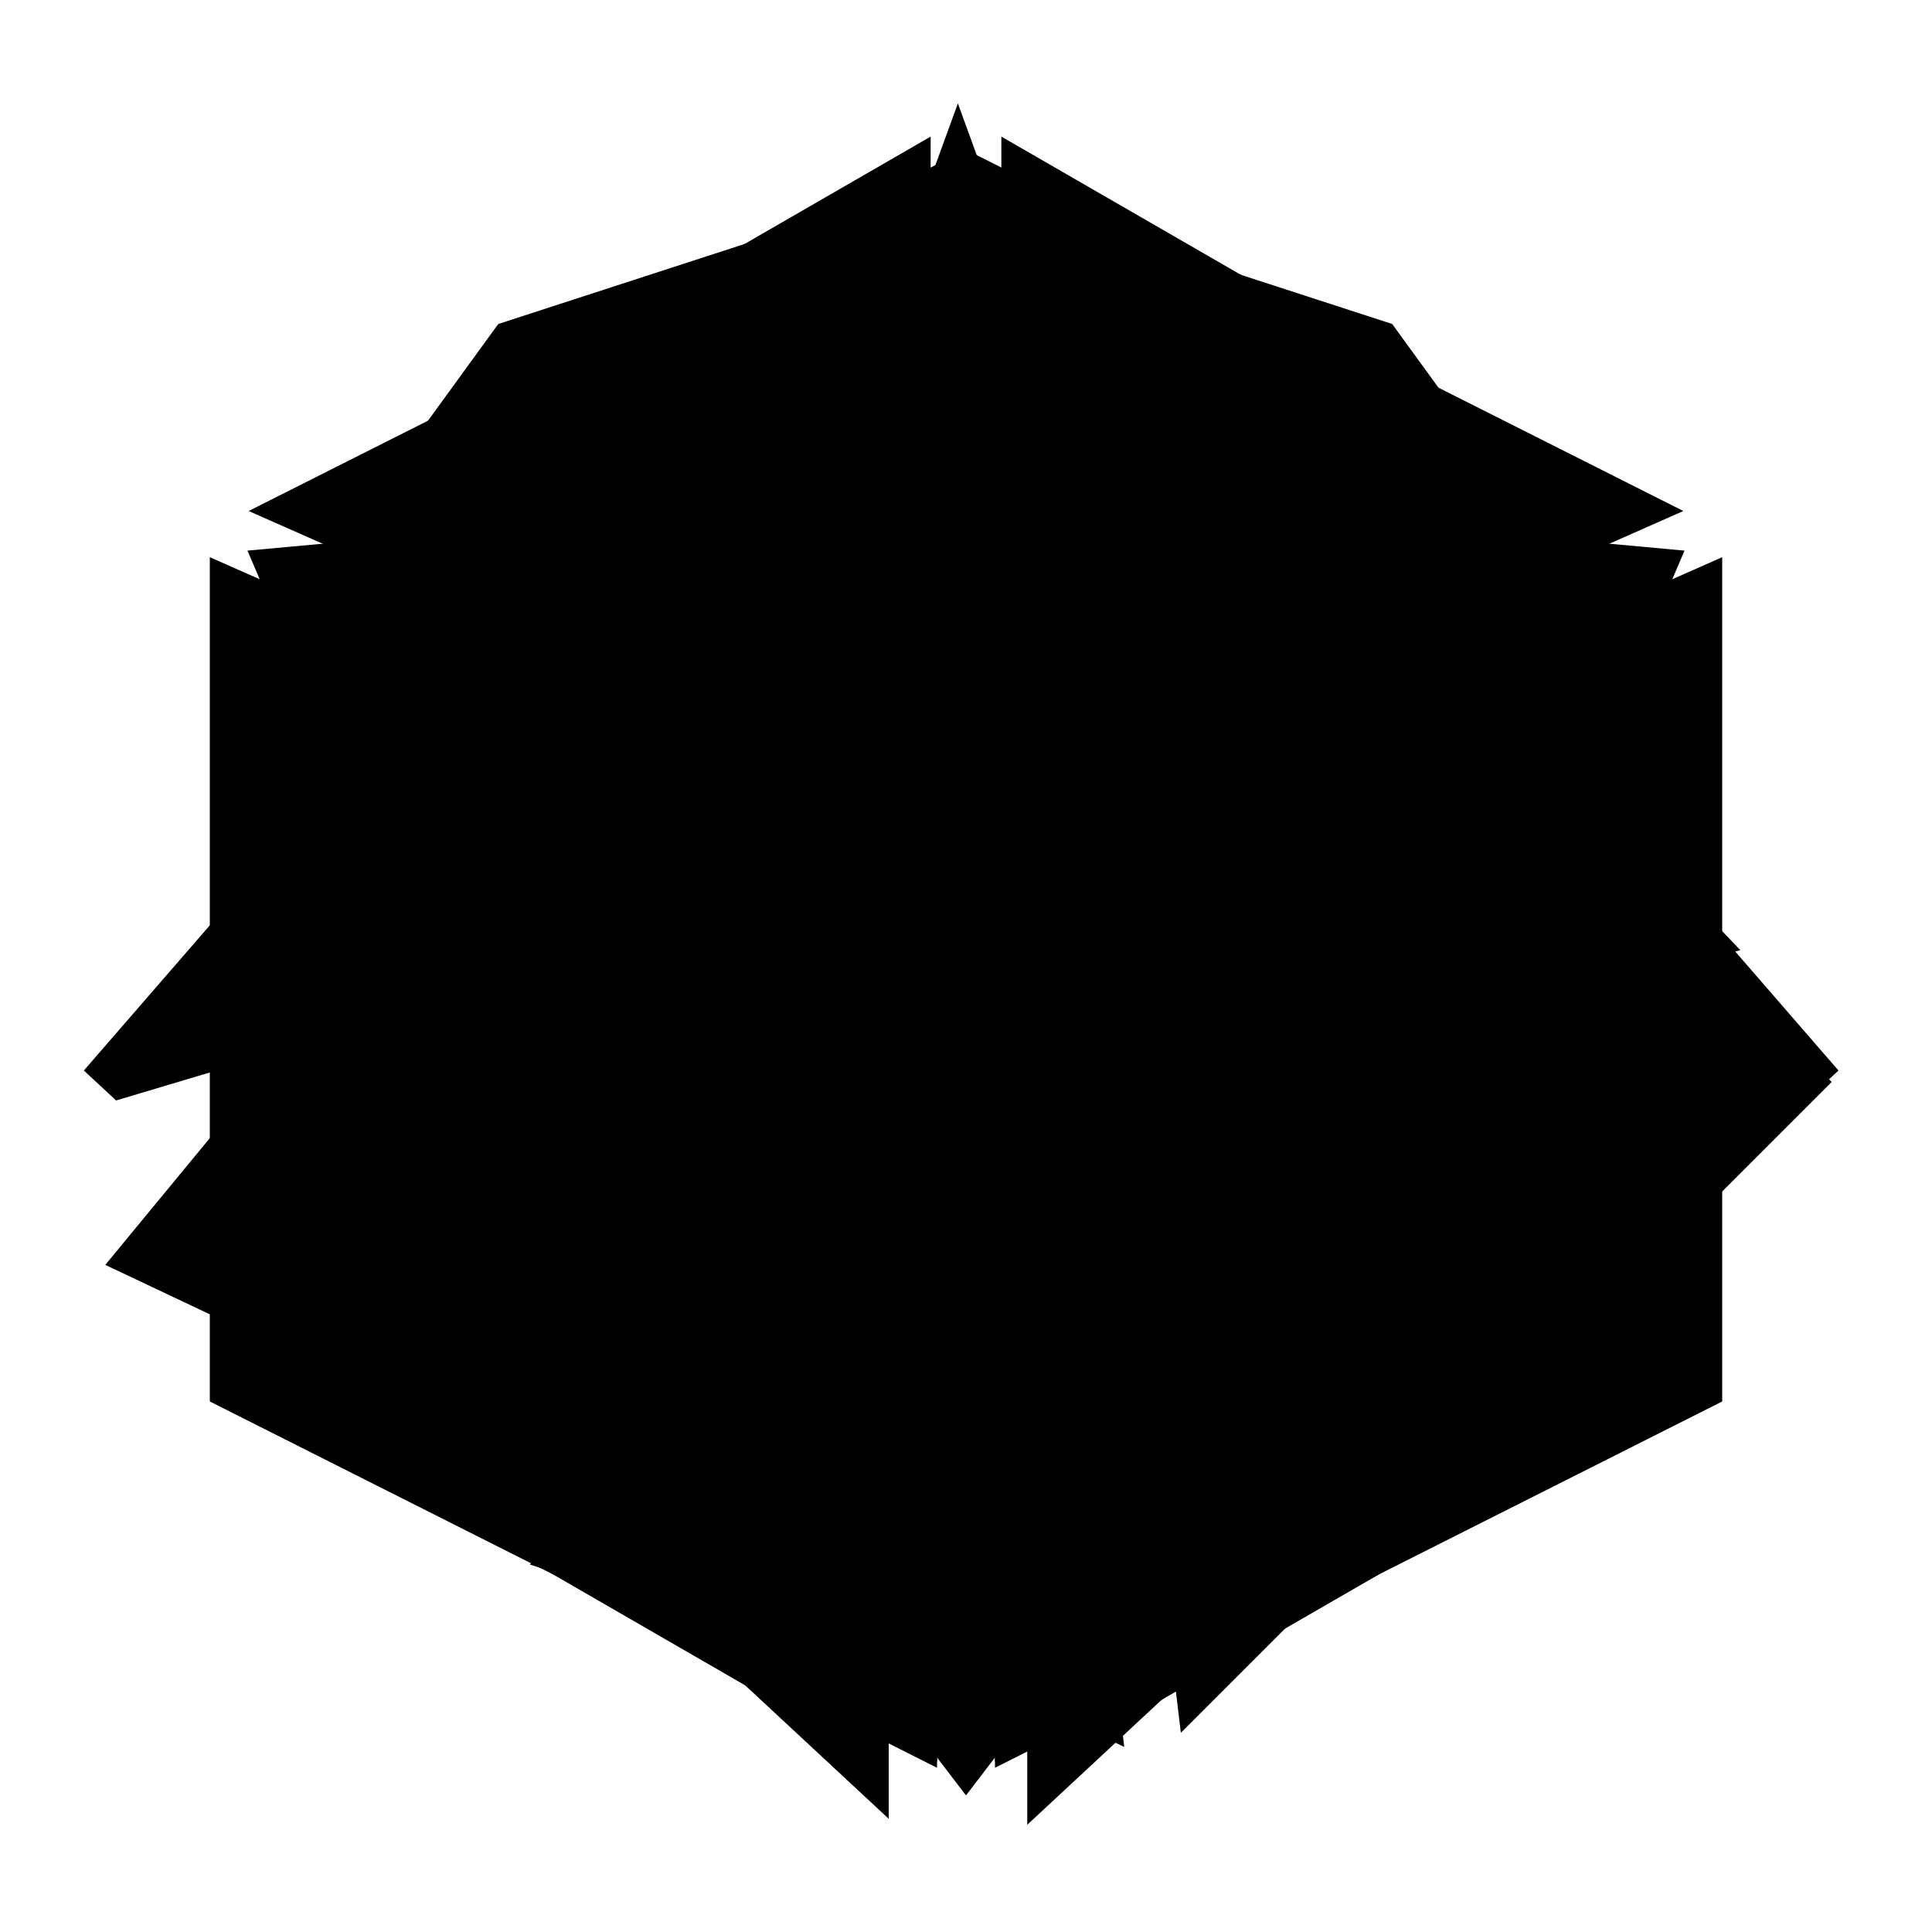
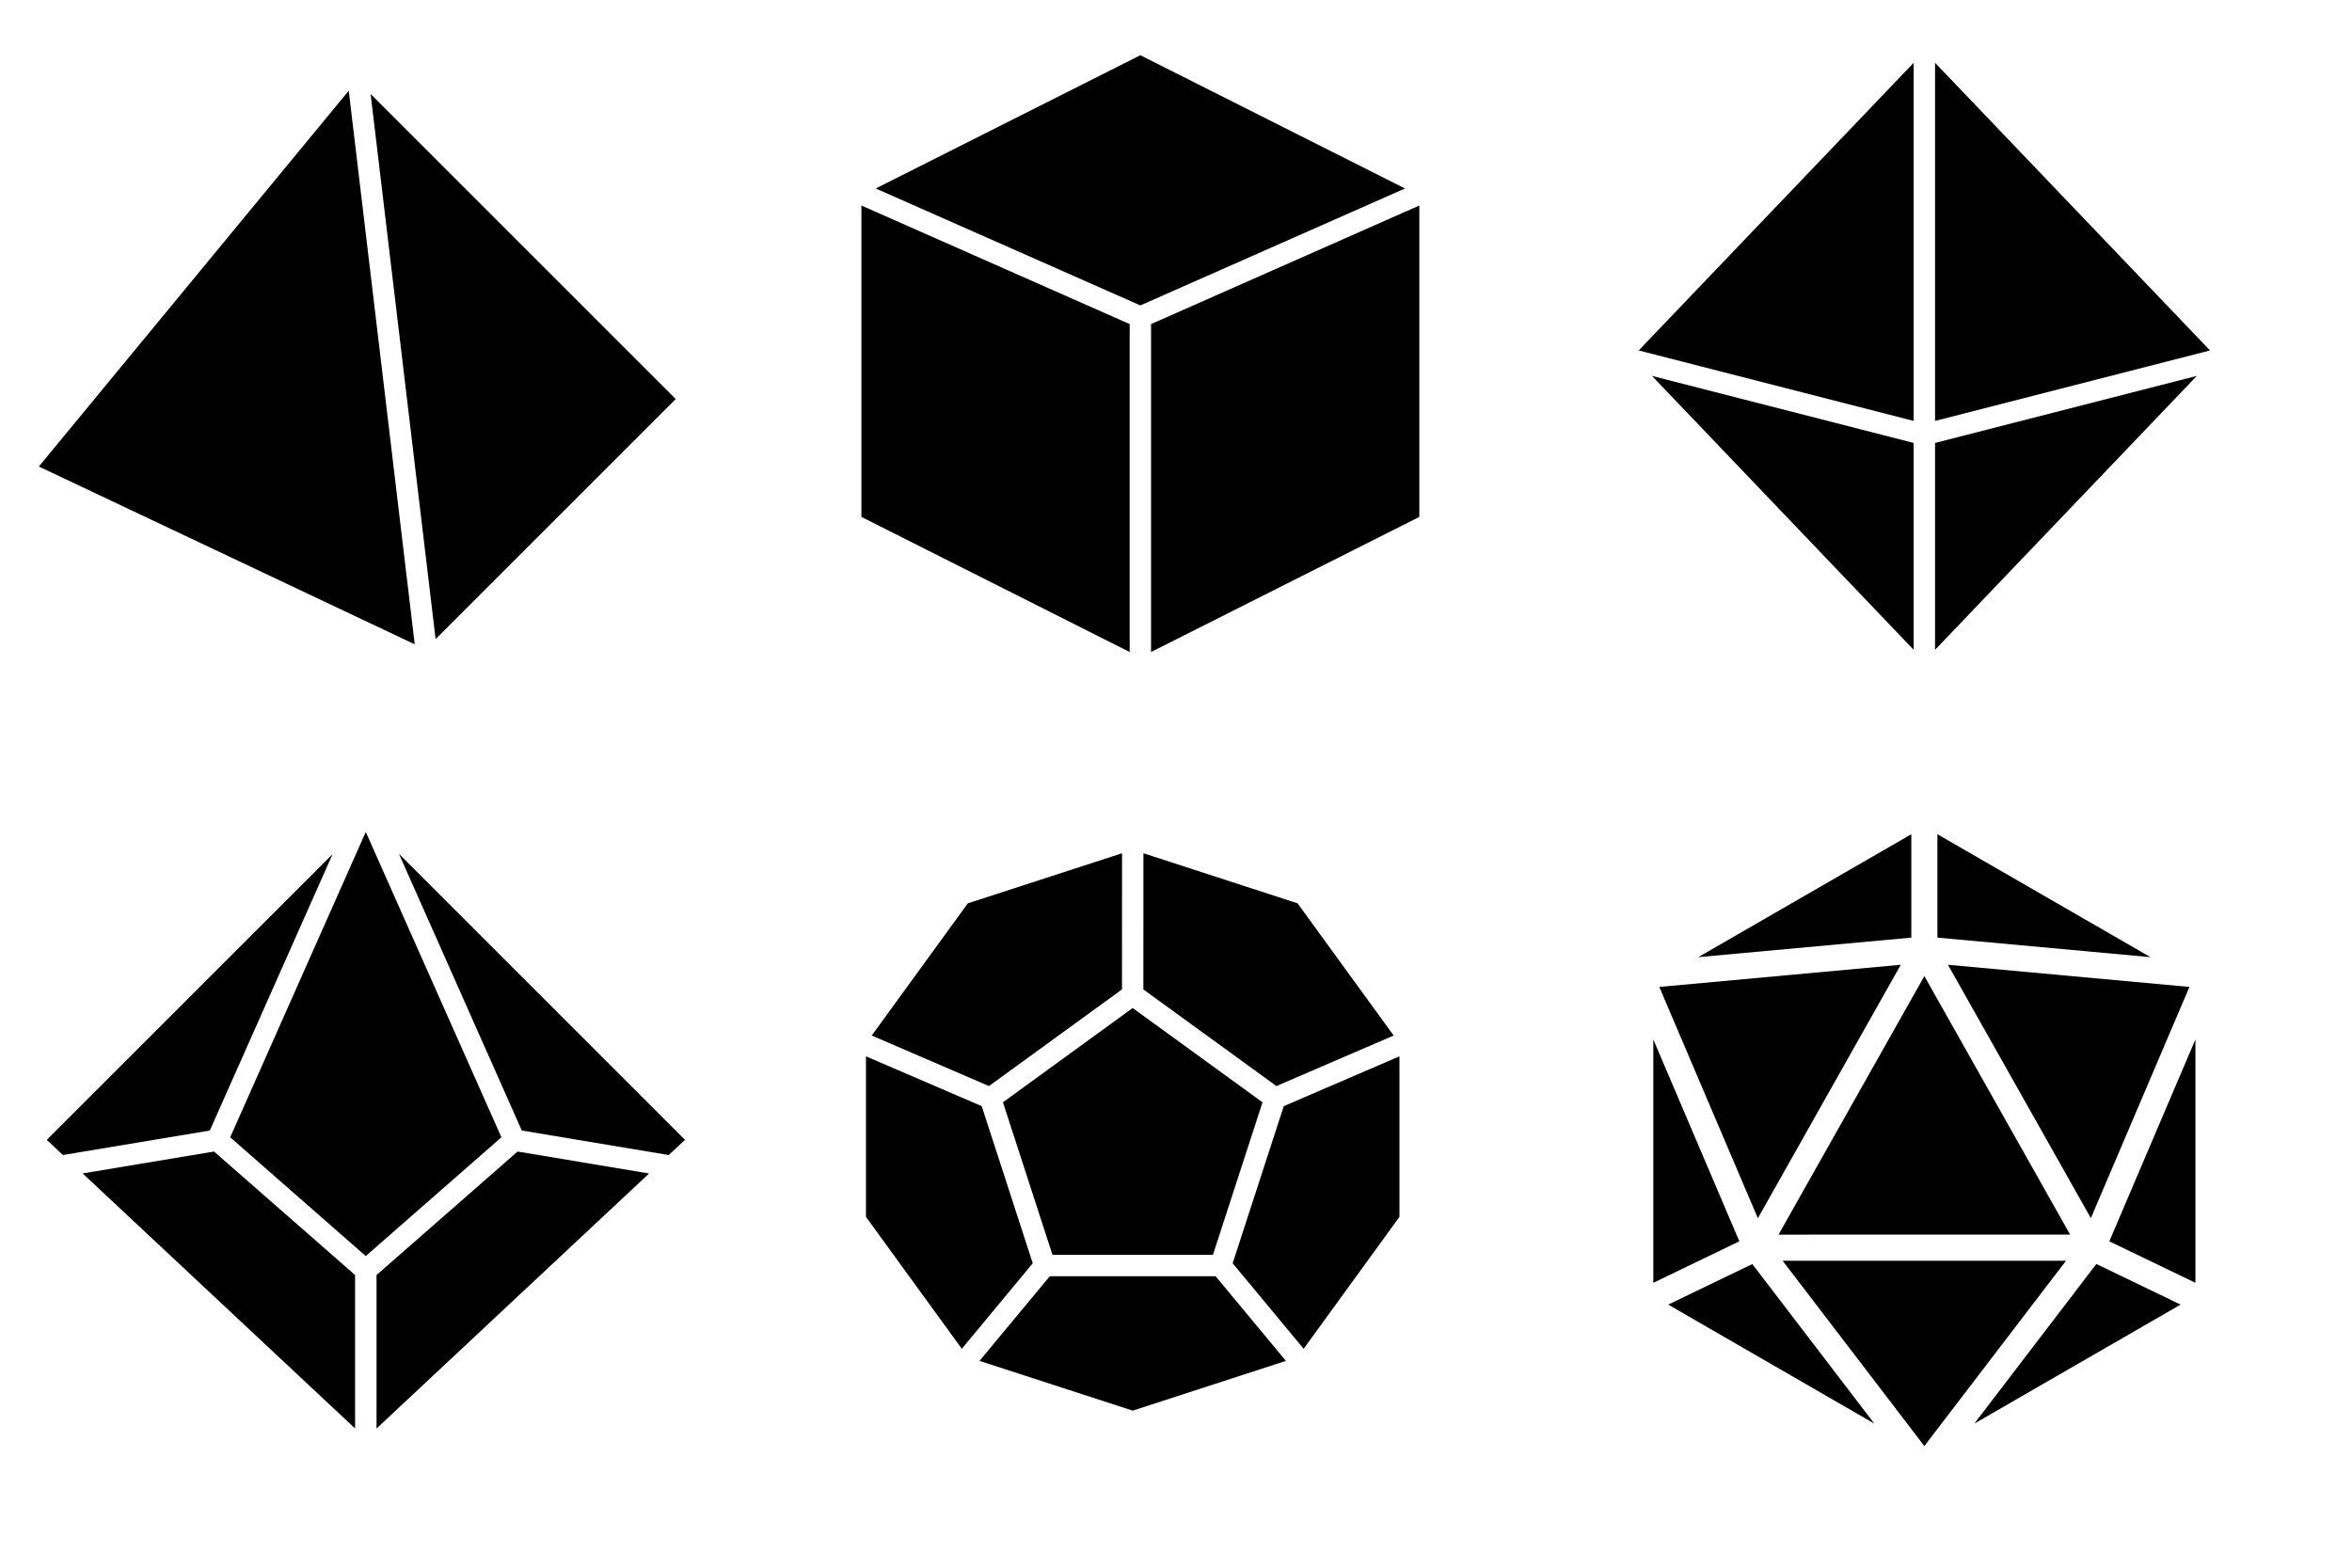
- <svg xmlns="http://www.w3.org/2000/svg" viewBox="0 0 100 100">
-   <g>
+ <svg xmlns="http://www.w3.org/2000/svg" viewBox="0 0 330 220">
+   <g transform="translate(0 0)">
    <polygon points="48.93,12.73 5.45,65.47 58.19,90.42" />
    <polygon points="61.12,89.69 94.81,56 52,13.19" />
  </g>
-   <g>
+   <g transform="translate(110 0)">
    <polygon points="89.14,28.84 51.5,45.48 51.5,91.5 89.14,72.54" />
    <polygon points="12.87,26.45 50,42.86 87.13,26.45 50,7.75" />
    <polygon points="48.5,45.48 10.86,28.84 10.86,72.54 48.5,91.5" />
  </g>
-   <g>
+   <g transform="translate(220 0)">
    <polygon points="51.5,62.16 51.5,91.19 88.23,52.75" />
    <polygon points="48.5,59.07 48.5,8.81 9.92,49.18" />
    <polygon points="48.5,62.16 11.78,52.75 48.5,91.19" />
    <polygon points="51.5,59.07 90.08,49.18 51.5,8.81" />
  </g>
-   <g>
-     <polygon points="37.75,16.9 4.34,55.41 6.01,56.96 25.26,51.21" />
-     <polygon points="49.58,5.35 32.33,52.75 49.58,64.67 66.83,52.75" />
-     <polygon points="12.1,62.62 46,94.14 46,70.91 27.39,58.05" />
-     <polygon points="61.17,16.23 73.9,51.21 93.41,57.03 95.16,55.41" />
-     <polygon points="71.77,58.05 53.17,70.91 53.17,94.45 87.32,62.7" />
+   <g transform="translate(0 110)">
+     <polygon points="49.82,68.93 30.03,51.6 11.59,54.67 49.82,90.46" />
+     <polygon points="52.83,90.47 91.07,54.68 72.62,51.6 52.83,68.93" />
+     <polygon points="29.44,48.65 46.66,9.87 6.56,49.96 8.83,52.09" />
+     <polygon points="73.21,48.65 93.83,52.09 96.11,49.96 55.98,9.83" />
+     <polygon points="32.3,49.6 51.32,66.27 70.35,49.6 51.32,6.75" />
  </g>
-   <g>
+   <g transform="translate(110 110)">
    <polygon points="86.35,60.77 86.35,38.24 70.12,45.23 62.95,67.28 72.91,79.28" />
    <polygon points="50.43,9.74 50.42,28.85 69.09,42.41 85.54,35.32 72.06,16.77" />
    <polygon points="67.14,44.69 48.92,31.46 30.72,44.69 37.67,66.1 60.18,66.1" />
    <polygon points="70.42,80.98 60.56,69.1 37.29,69.1 27.43,80.98 48.93,87.96" />
    <polygon points="24.95,79.28 34.9,67.28 27.74,45.23 11.5,38.24 11.5,60.77" />
    <polygon points="28.76,42.41 47.42,28.85 47.43,9.74 25.79,16.77 12.31,35.32" />
  </g>
-   <g>
+   <g transform="translate(220 110)">
    <polygon points="53.31,25.39 73.36,60.95 87.19,28.5" />
    <polygon points="51.83,21.58 81.72,24.32 51.83,7.07" />
    <polygon points="12.81,28.5 26.64,60.96 46.69,25.39" />
    <polygon points="50,26.98 29.54,63.26 70.45,63.25" />
    <polygon points="48.17,21.58 48.17,7.07 18.28,24.32" />
    <polygon points="24.04,64.2 11.97,35.87 11.97,70.02" />
    <polygon points="25.86,67.39 14.06,73.08 42.98,89.78" />
    <polygon points="75.95,64.2 88.03,70.02 88.03,35.87" />
    <polygon points="74.13,67.38 57.01,89.78 85.95,73.08" />
    <polygon points="69.88,66.92 30.11,66.92 50,92.93" />
  </g>
</svg>
